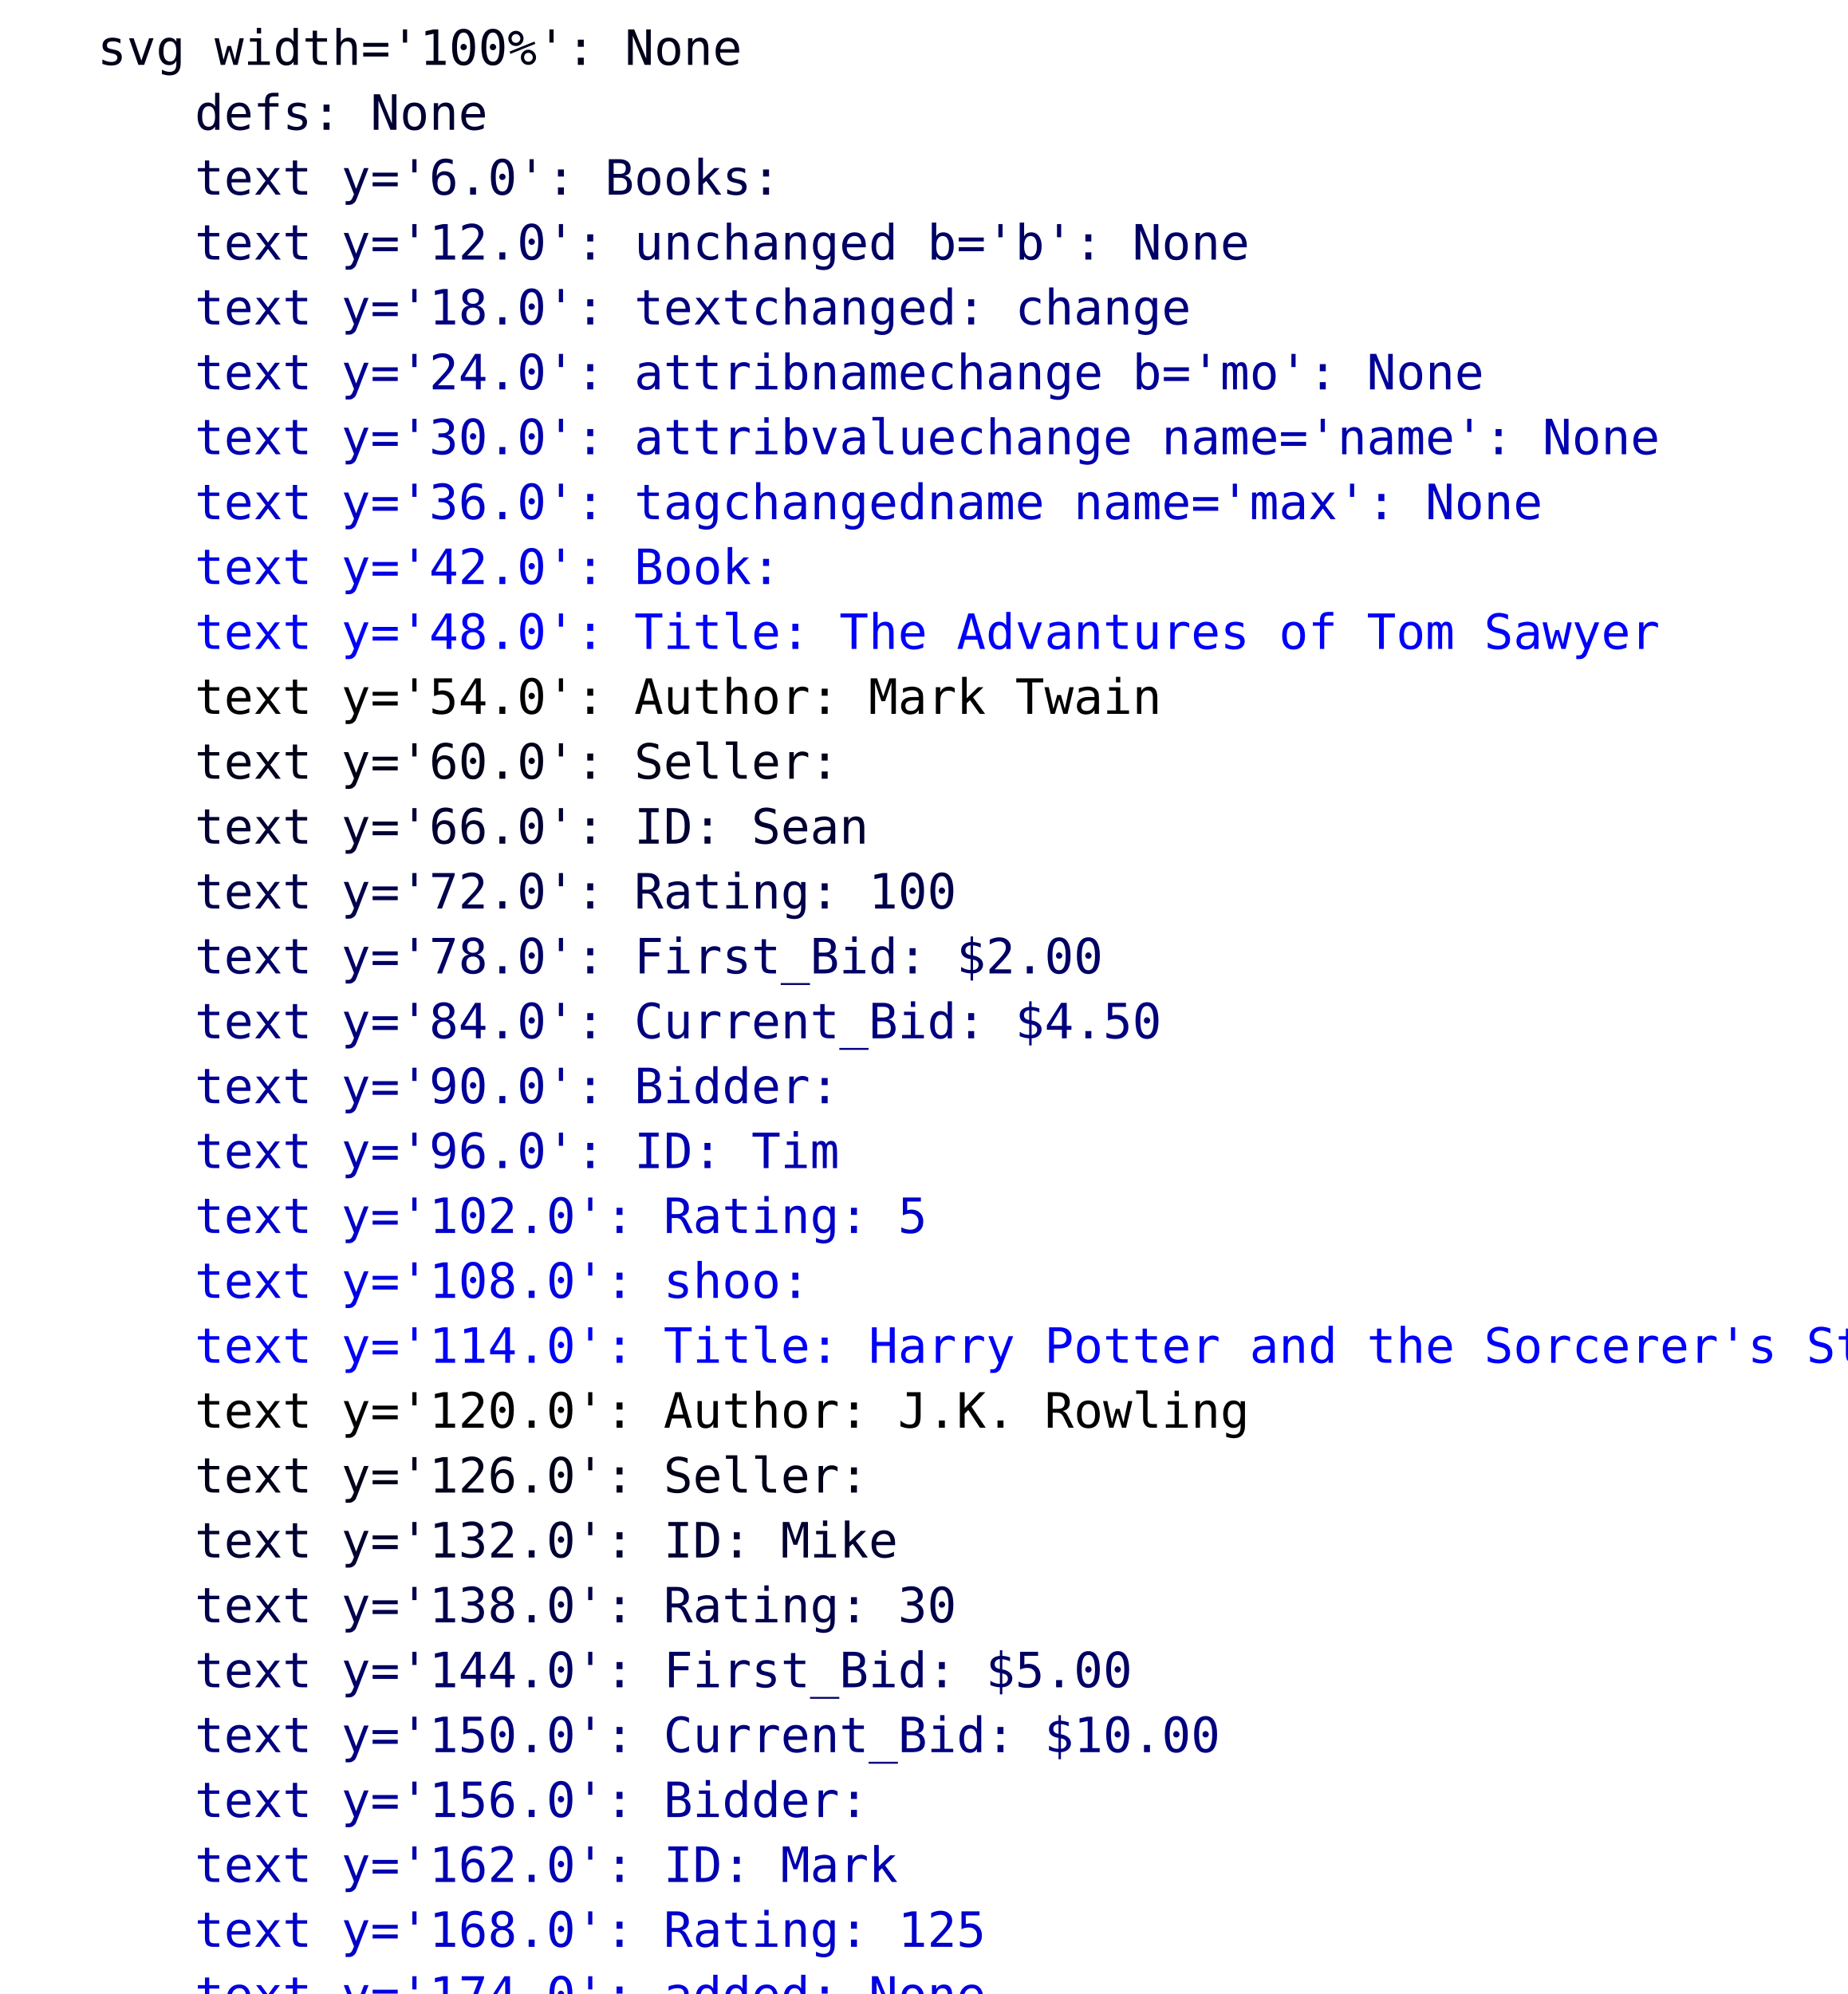
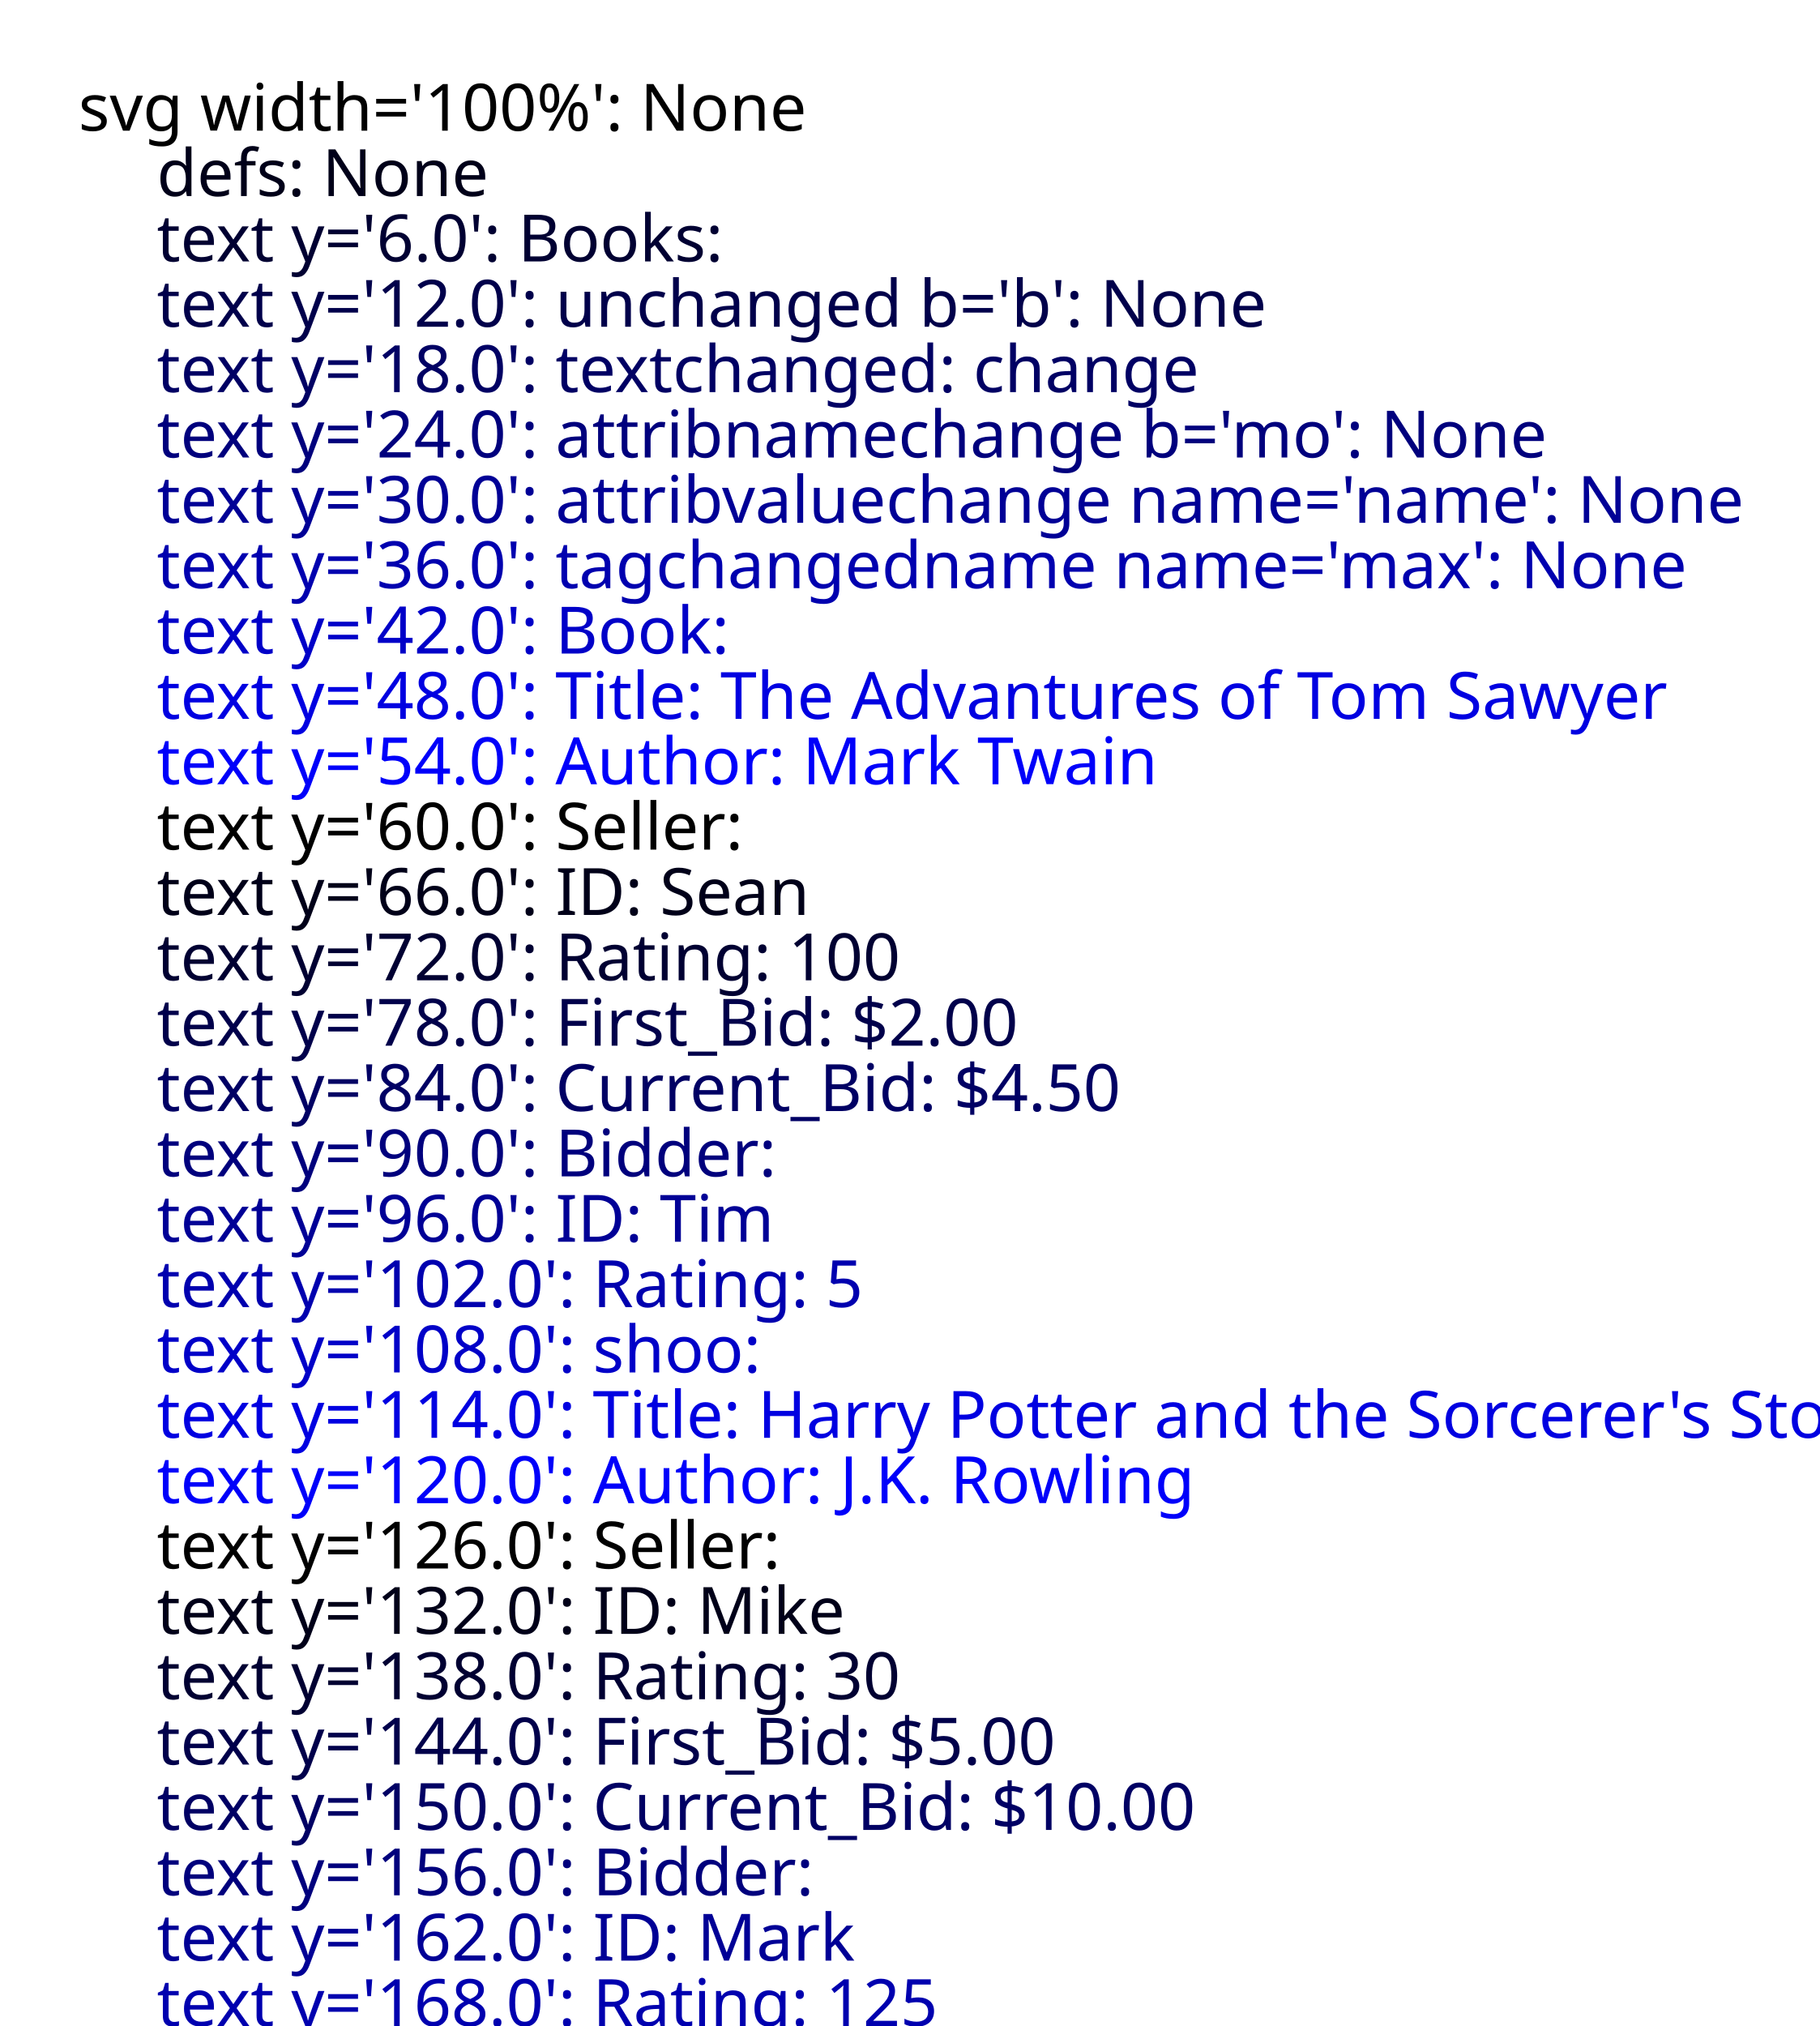
<svg xmlns="http://www.w3.org/2000/svg" baseProfile="full" height="100%" version="1.1" width="100%">
  <defs />
-   <text fill="rgb(0,0,25)" font-family="Consolas" font-size="6" x="12.0" y="8.0">svg width='100%': None</text>
-   <text fill="rgb(0,0,50)" font-family="Consolas" font-size="6" x="24.0" y="16.0">defs: None</text>
-   <text fill="rgb(0,0,75)" font-family="Consolas" font-size="6" x="24.0" y="24.0">text y='6.0': Books: 
- 	</text>
-   <text fill="rgb(0,0,100)" font-family="Consolas" font-size="6" x="24.0" y="32.0">text y='12.0': unchanged b='b': None</text>
-   <text fill="rgb(0,0,125)" font-family="Consolas" font-size="6" x="24.0" y="40.0">text y='18.0': textchanged: change</text>
-   <text fill="rgb(0,0,150)" font-family="Consolas" font-size="6" x="24.0" y="48.0">text y='24.0': attribnamechange b='mo': None</text>
-   <text fill="rgb(0,0,175)" font-family="Consolas" font-size="6" x="24.0" y="56.0">text y='30.0': attribvaluechange name='name': None</text>
-   <text fill="rgb(0,0,200)" font-family="Consolas" font-size="6" x="24.0" y="64.0">text y='36.0': tagchangedname name='max': None</text>
-   <text fill="rgb(0,0,225)" font-family="Consolas" font-size="6" x="24.0" y="72.0">text y='42.0': Book: 
- 	</text>
-   <text fill="rgb(0,0,250)" font-family="Consolas" font-size="6" x="24.0" y="80.0">text y='48.0': Title: The Advantures of Tom Sawyer</text>
-   <text fill="rgb(0,0,0)" font-family="Consolas" font-size="6" x="24.0" y="88.0">text y='54.0': Author: Mark Twain</text>
-   <text fill="rgb(0,0,25)" font-family="Consolas" font-size="6" x="24.0" y="96.0">text y='60.0': Seller: 
- 	    </text>
-   <text fill="rgb(0,0,50)" font-family="Consolas" font-size="6" x="24.0" y="104.0">text y='66.0': ID: Sean</text>
-   <text fill="rgb(0,0,75)" font-family="Consolas" font-size="6" x="24.0" y="112.0">text y='72.0': Rating: 100</text>
-   <text fill="rgb(0,0,100)" font-family="Consolas" font-size="6" x="24.0" y="120.0">text y='78.0': First_Bid: $2.00</text>
-   <text fill="rgb(0,0,125)" font-family="Consolas" font-size="6" x="24.0" y="128.0">text y='84.0': Current_Bid: $4.50</text>
-   <text fill="rgb(0,0,150)" font-family="Consolas" font-size="6" x="24.0" y="136.0">text y='90.0': Bidder: 
- 	    </text>
-   <text fill="rgb(0,0,175)" font-family="Consolas" font-size="6" x="24.0" y="144.0">text y='96.0': ID: Tim</text>
-   <text fill="rgb(0,0,200)" font-family="Consolas" font-size="6" x="24.0" y="152.0">text y='102.0': Rating: 5</text>
-   <text fill="rgb(0,0,225)" font-family="Consolas" font-size="6" x="24.0" y="160.0">text y='108.0': shoo: 
- 	</text>
-   <text fill="rgb(0,0,250)" font-family="Consolas" font-size="6" x="24.0" y="168.0">text y='114.0': Title: Harry Potter and the Sorcerer's Stone</text>
-   <text fill="rgb(0,0,0)" font-family="Consolas" font-size="6" x="24.0" y="176.0">text y='120.0': Author: J.K. Rowling</text>
-   <text fill="rgb(0,0,25)" font-family="Consolas" font-size="6" x="24.0" y="184.0">text y='126.0': Seller: 
- 	    </text>
-   <text fill="rgb(0,0,50)" font-family="Consolas" font-size="6" x="24.0" y="192.0">text y='132.0': ID: Mike</text>
-   <text fill="rgb(0,0,75)" font-family="Consolas" font-size="6" x="24.0" y="200.0">text y='138.0': Rating: 30</text>
-   <text fill="rgb(0,0,100)" font-family="Consolas" font-size="6" x="24.0" y="208.0">text y='144.0': First_Bid: $5.00</text>
-   <text fill="rgb(0,0,125)" font-family="Consolas" font-size="6" x="24.0" y="216.0">text y='150.0': Current_Bid: $10.00</text>
-   <text fill="rgb(0,0,150)" font-family="Consolas" font-size="6" x="24.0" y="224.0">text y='156.0': Bidder: 
- 	    </text>
-   <text fill="rgb(0,0,175)" font-family="Consolas" font-size="6" x="24.0" y="232.0">text y='162.0': ID: Mark</text>
-   <text fill="rgb(0,0,200)" font-family="Consolas" font-size="6" x="24.0" y="240.0">text y='168.0': Rating: 125</text>
-   <text fill="rgb(0,0,225)" font-family="Consolas" font-size="6" x="24.0" y="248.0">text y='174.0': added: None</text>
+   <text font-family="Lucida Console" font-size="10" x="12.0" y="20.0">
+     <tspan fill="rgb(0,0,0)" x="12.0" y="20.0">svg width='100%': None</tspan>
+   </text>
+   <text font-family="Lucida Console" font-size="10" x="24.0" y="30.0">
+     <tspan fill="rgb(0,0,25)" x="24.0" y="30.0">defs: None</tspan>
+   </text>
+   <text font-family="Lucida Console" font-size="10" x="24.0" y="40.0">
+     <tspan fill="rgb(0,0,50)" x="24.0" y="40.0">text y='6.0': Books:</tspan>
+   </text>
+   <text font-family="Lucida Console" font-size="10" x="24.0" y="50.0">
+     <tspan fill="rgb(0,0,75)" x="24.0" y="50.0">text y='12.0': unchanged b='b': None</tspan>
+   </text>
+   <text font-family="Lucida Console" font-size="10" x="24.0" y="60.0">
+     <tspan fill="rgb(0,0,100)" x="24.0" y="60.0">text y='18.0': textchanged: change</tspan>
+   </text>
+   <text font-family="Lucida Console" font-size="10" x="24.0" y="70.0">
+     <tspan fill="rgb(0,0,125)" x="24.0" y="70.0">text y='24.0': attribnamechange b='mo': None</tspan>
+   </text>
+   <text font-family="Lucida Console" font-size="10" x="24.0" y="80.0">
+     <tspan fill="rgb(0,0,150)" x="24.0" y="80.0">text y='30.0': attribvaluechange name='name': None</tspan>
+   </text>
+   <text font-family="Lucida Console" font-size="10" x="24.0" y="90.0">
+     <tspan fill="rgb(0,0,175)" x="24.0" y="90.0">text y='36.0': tagchangedname name='max': None</tspan>
+   </text>
+   <text font-family="Lucida Console" font-size="10" x="24.0" y="100.0">
+     <tspan fill="rgb(0,0,200)" x="24.0" y="100.0">text y='42.0': Book:</tspan>
+   </text>
+   <text font-family="Lucida Console" font-size="10" x="24.0" y="110.0">
+     <tspan fill="rgb(0,0,225)" x="24.0" y="110.0">text y='48.0': Title: The Advantures of Tom Sawyer</tspan>
+   </text>
+   <text font-family="Lucida Console" font-size="10" x="24.0" y="120.0">
+     <tspan fill="rgb(0,0,250)" x="24.0" y="120.0">text y='54.0': Author: Mark Twain</tspan>
+   </text>
+   <text font-family="Lucida Console" font-size="10" x="24.0" y="130.0">
+     <tspan fill="rgb(0,0,0)" x="24.0" y="130.0">text y='60.0': Seller:</tspan>
+   </text>
+   <text font-family="Lucida Console" font-size="10" x="24.0" y="140.0">
+     <tspan fill="rgb(0,0,25)" x="24.0" y="140.0">text y='66.0': ID: Sean</tspan>
+   </text>
+   <text font-family="Lucida Console" font-size="10" x="24.0" y="150.0">
+     <tspan fill="rgb(0,0,50)" x="24.0" y="150.0">text y='72.0': Rating: 100</tspan>
+   </text>
+   <text font-family="Lucida Console" font-size="10" x="24.0" y="160.0">
+     <tspan fill="rgb(0,0,75)" x="24.0" y="160.0">text y='78.0': First_Bid: $2.00</tspan>
+   </text>
+   <text font-family="Lucida Console" font-size="10" x="24.0" y="170.0">
+     <tspan fill="rgb(0,0,100)" x="24.0" y="170.0">text y='84.0': Current_Bid: $4.50</tspan>
+   </text>
+   <text font-family="Lucida Console" font-size="10" x="24.0" y="180.0">
+     <tspan fill="rgb(0,0,125)" x="24.0" y="180.0">text y='90.0': Bidder:</tspan>
+   </text>
+   <text font-family="Lucida Console" font-size="10" x="24.0" y="190.0">
+     <tspan fill="rgb(0,0,150)" x="24.0" y="190.0">text y='96.0': ID: Tim</tspan>
+   </text>
+   <text font-family="Lucida Console" font-size="10" x="24.0" y="200.0">
+     <tspan fill="rgb(0,0,175)" x="24.0" y="200.0">text y='102.0': Rating: 5</tspan>
+   </text>
+   <text font-family="Lucida Console" font-size="10" x="24.0" y="210.0">
+     <tspan fill="rgb(0,0,200)" x="24.0" y="210.0">text y='108.0': shoo:</tspan>
+   </text>
+   <text font-family="Lucida Console" font-size="10" x="24.0" y="220.0">
+     <tspan fill="rgb(0,0,225)" x="24.0" y="220.0">text y='114.0': Title: Harry Potter and the Sorcerer's Stone</tspan>
+   </text>
+   <text font-family="Lucida Console" font-size="10" x="24.0" y="230.0">
+     <tspan fill="rgb(0,0,250)" x="24.0" y="230.0">text y='120.0': Author: J.K. Rowling</tspan>
+   </text>
+   <text font-family="Lucida Console" font-size="10" x="24.0" y="240.0">
+     <tspan fill="rgb(0,0,0)" x="24.0" y="240.0">text y='126.0': Seller:</tspan>
+   </text>
+   <text font-family="Lucida Console" font-size="10" x="24.0" y="250.0">
+     <tspan fill="rgb(0,0,25)" x="24.0" y="250.0">text y='132.0': ID: Mike</tspan>
+   </text>
+   <text font-family="Lucida Console" font-size="10" x="24.0" y="260.0">
+     <tspan fill="rgb(0,0,50)" x="24.0" y="260.0">text y='138.0': Rating: 30</tspan>
+   </text>
+   <text font-family="Lucida Console" font-size="10" x="24.0" y="270.0">
+     <tspan fill="rgb(0,0,75)" x="24.0" y="270.0">text y='144.0': First_Bid: $5.00</tspan>
+   </text>
+   <text font-family="Lucida Console" font-size="10" x="24.0" y="280.0">
+     <tspan fill="rgb(0,0,100)" x="24.0" y="280.0">text y='150.0': Current_Bid: $10.00</tspan>
+   </text>
+   <text font-family="Lucida Console" font-size="10" x="24.0" y="290.0">
+     <tspan fill="rgb(0,0,125)" x="24.0" y="290.0">text y='156.0': Bidder:</tspan>
+   </text>
+   <text font-family="Lucida Console" font-size="10" x="24.0" y="300.0">
+     <tspan fill="rgb(0,0,150)" x="24.0" y="300.0">text y='162.0': ID: Mark</tspan>
+   </text>
+   <text font-family="Lucida Console" font-size="10" x="24.0" y="310.0">
+     <tspan fill="rgb(0,0,175)" x="24.0" y="310.0">text y='168.0': Rating: 125</tspan>
+   </text>
+   <text font-family="Lucida Console" font-size="10" x="24.0" y="320.0">
+     <tspan fill="rgb(0,0,200)" x="24.0" y="320.0">text y='174.0': added: None</tspan>
+   </text>
</svg>
